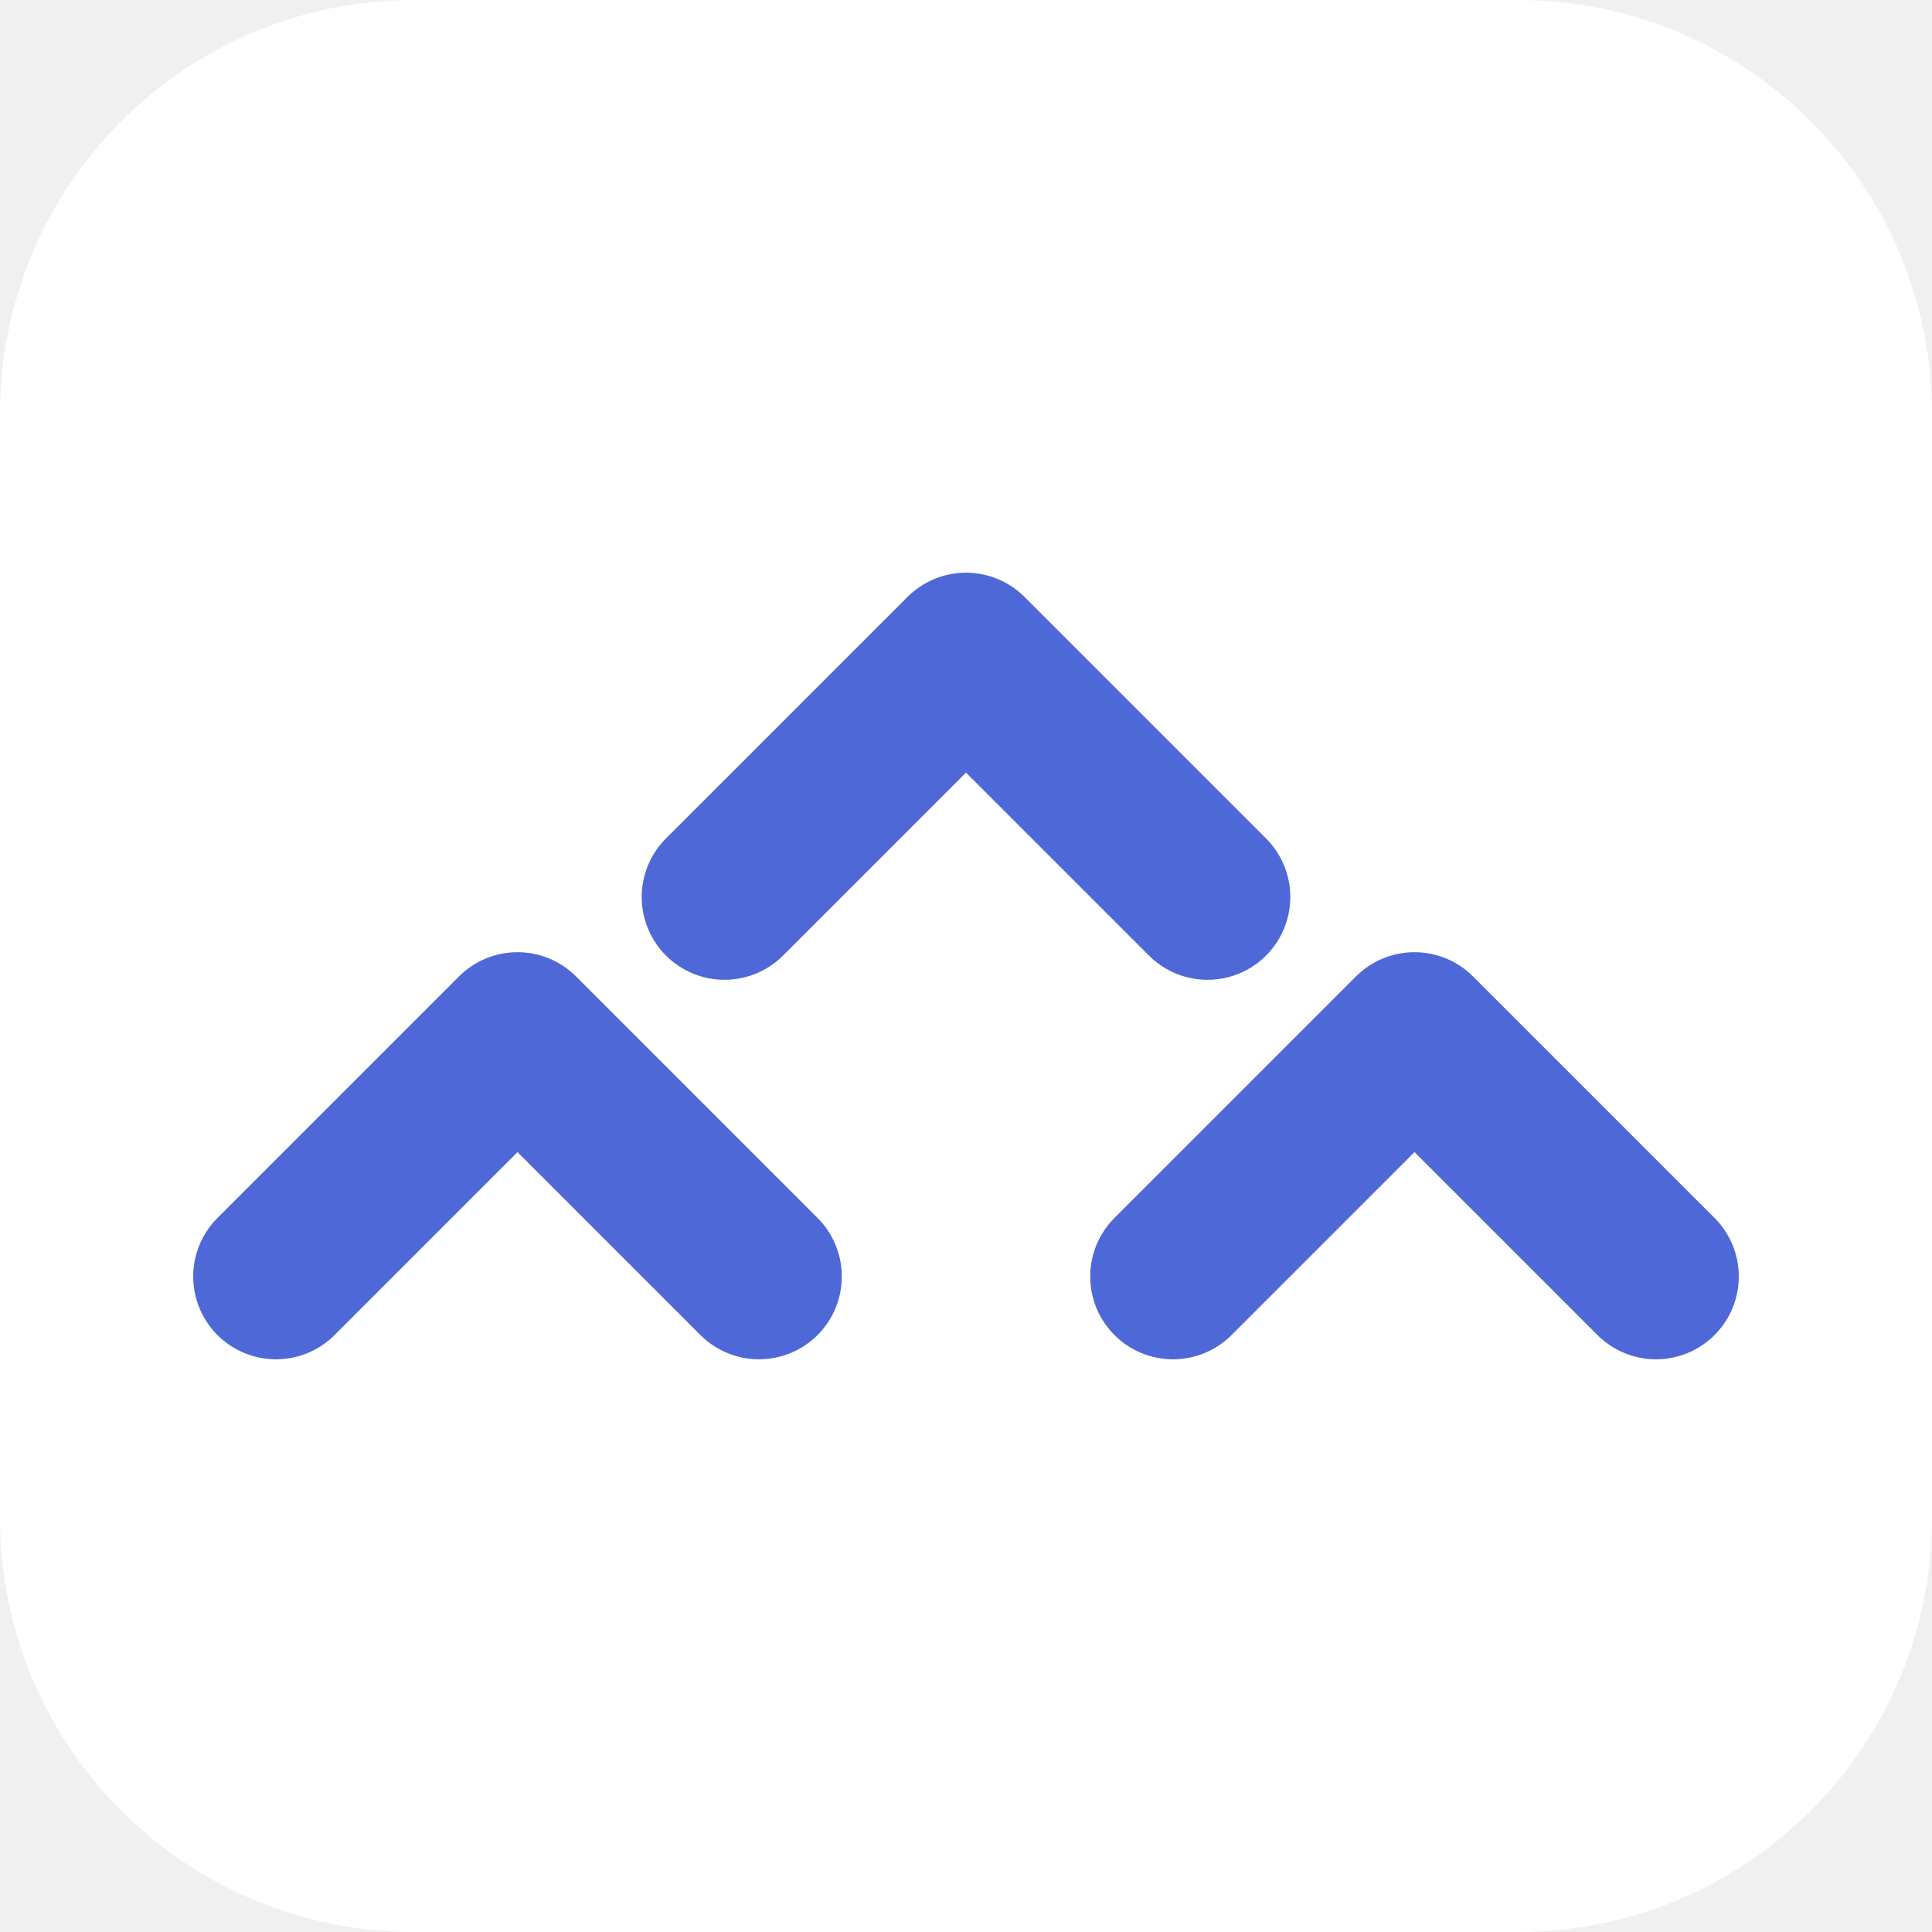
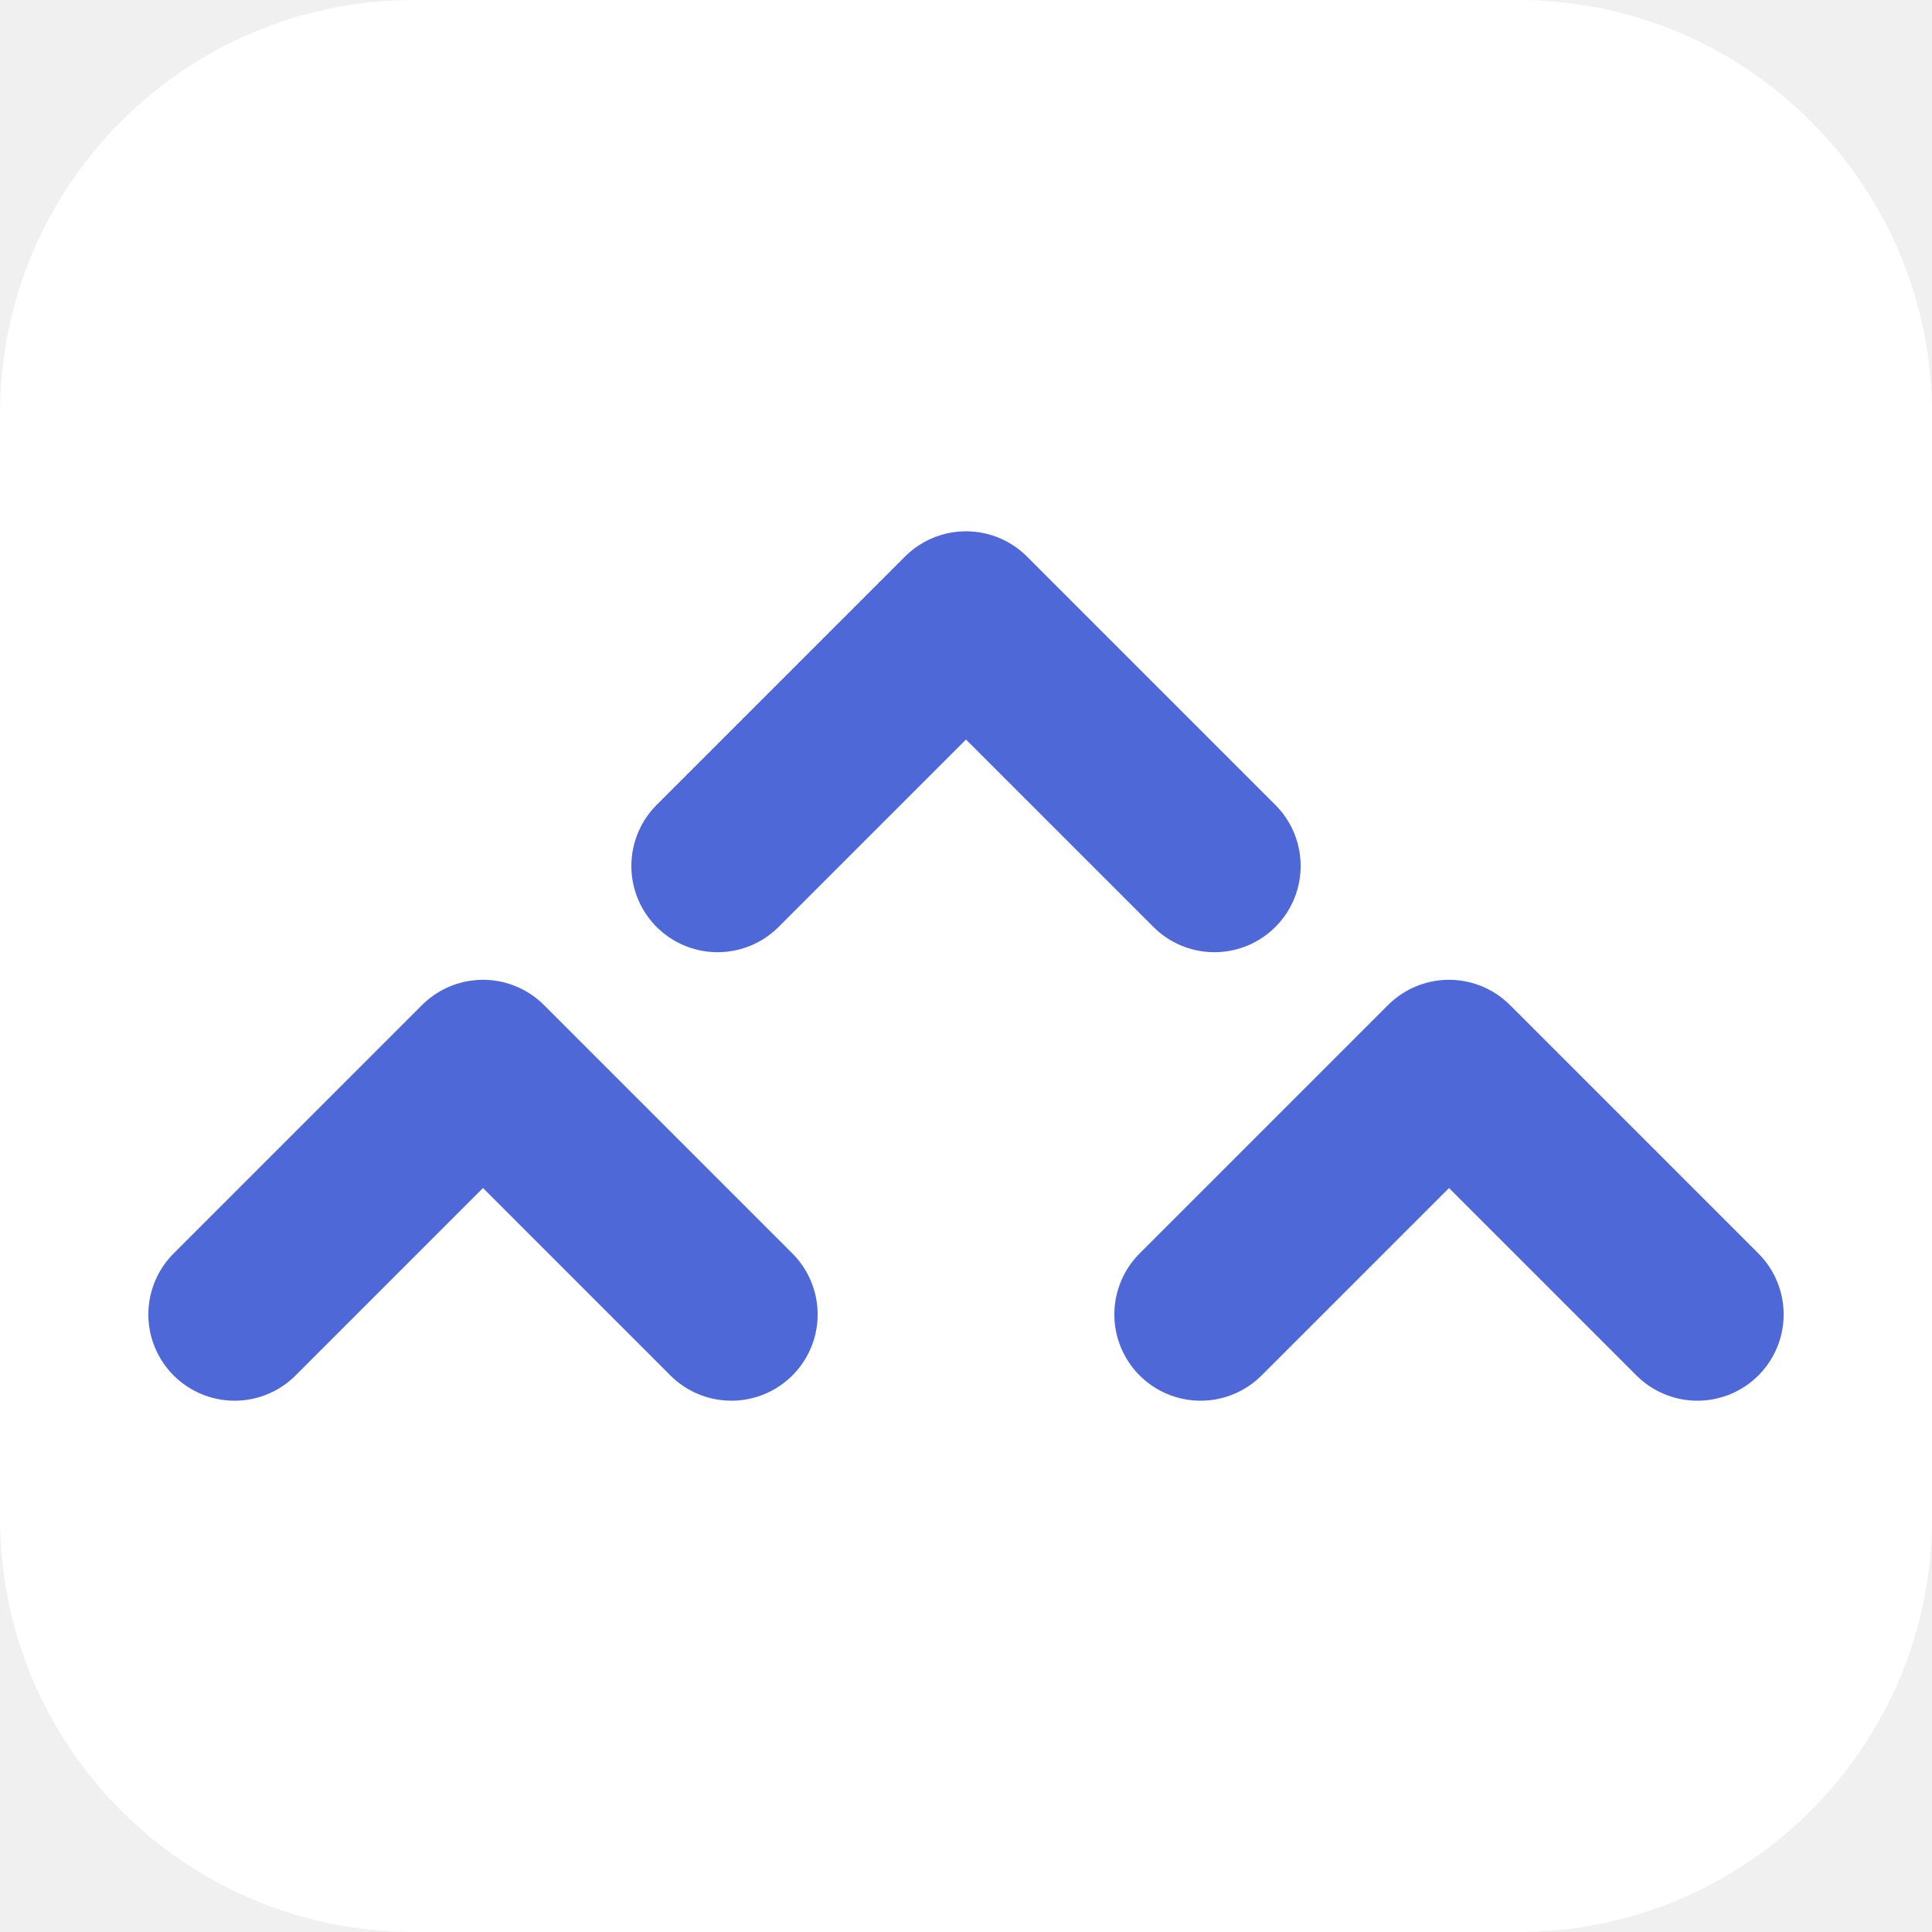
- <svg xmlns="http://www.w3.org/2000/svg" viewBox="0 0 28 28">
+ <svg xmlns="http://www.w3.org/2000/svg" viewBox="0 0 28 28" width="28" height="28" role="img" aria-label="Floc">
  <rect width="28" height="28" rx="6" fill="#ffffff" />
-   <g fill="none" stroke="#4e68d8" stroke-width="2.4" stroke-linecap="round" stroke-linejoin="round" transform="translate(1 4.5)">
-     <path d="M3 14 6.5 10.5 10 14" />
-     <path d="M9.5 8.5 13 5 16.5 8.5" />
-     <path d="M16 14 19.5 10.5 23 14" />
+   <g fill="none" stroke="#4e68d8" stroke-width="2.5" stroke-linecap="round" stroke-linejoin="round" transform="translate(0 2.55)">
+     <path d="M3.4 16.5 7 12.9 10.6 16.5" />
+     <path d="M10.4 10 14 6.4 17.6 10" />
+     <path d="M17.4 16.5 21 12.9 24.6 16.5" />
  </g>
</svg>
